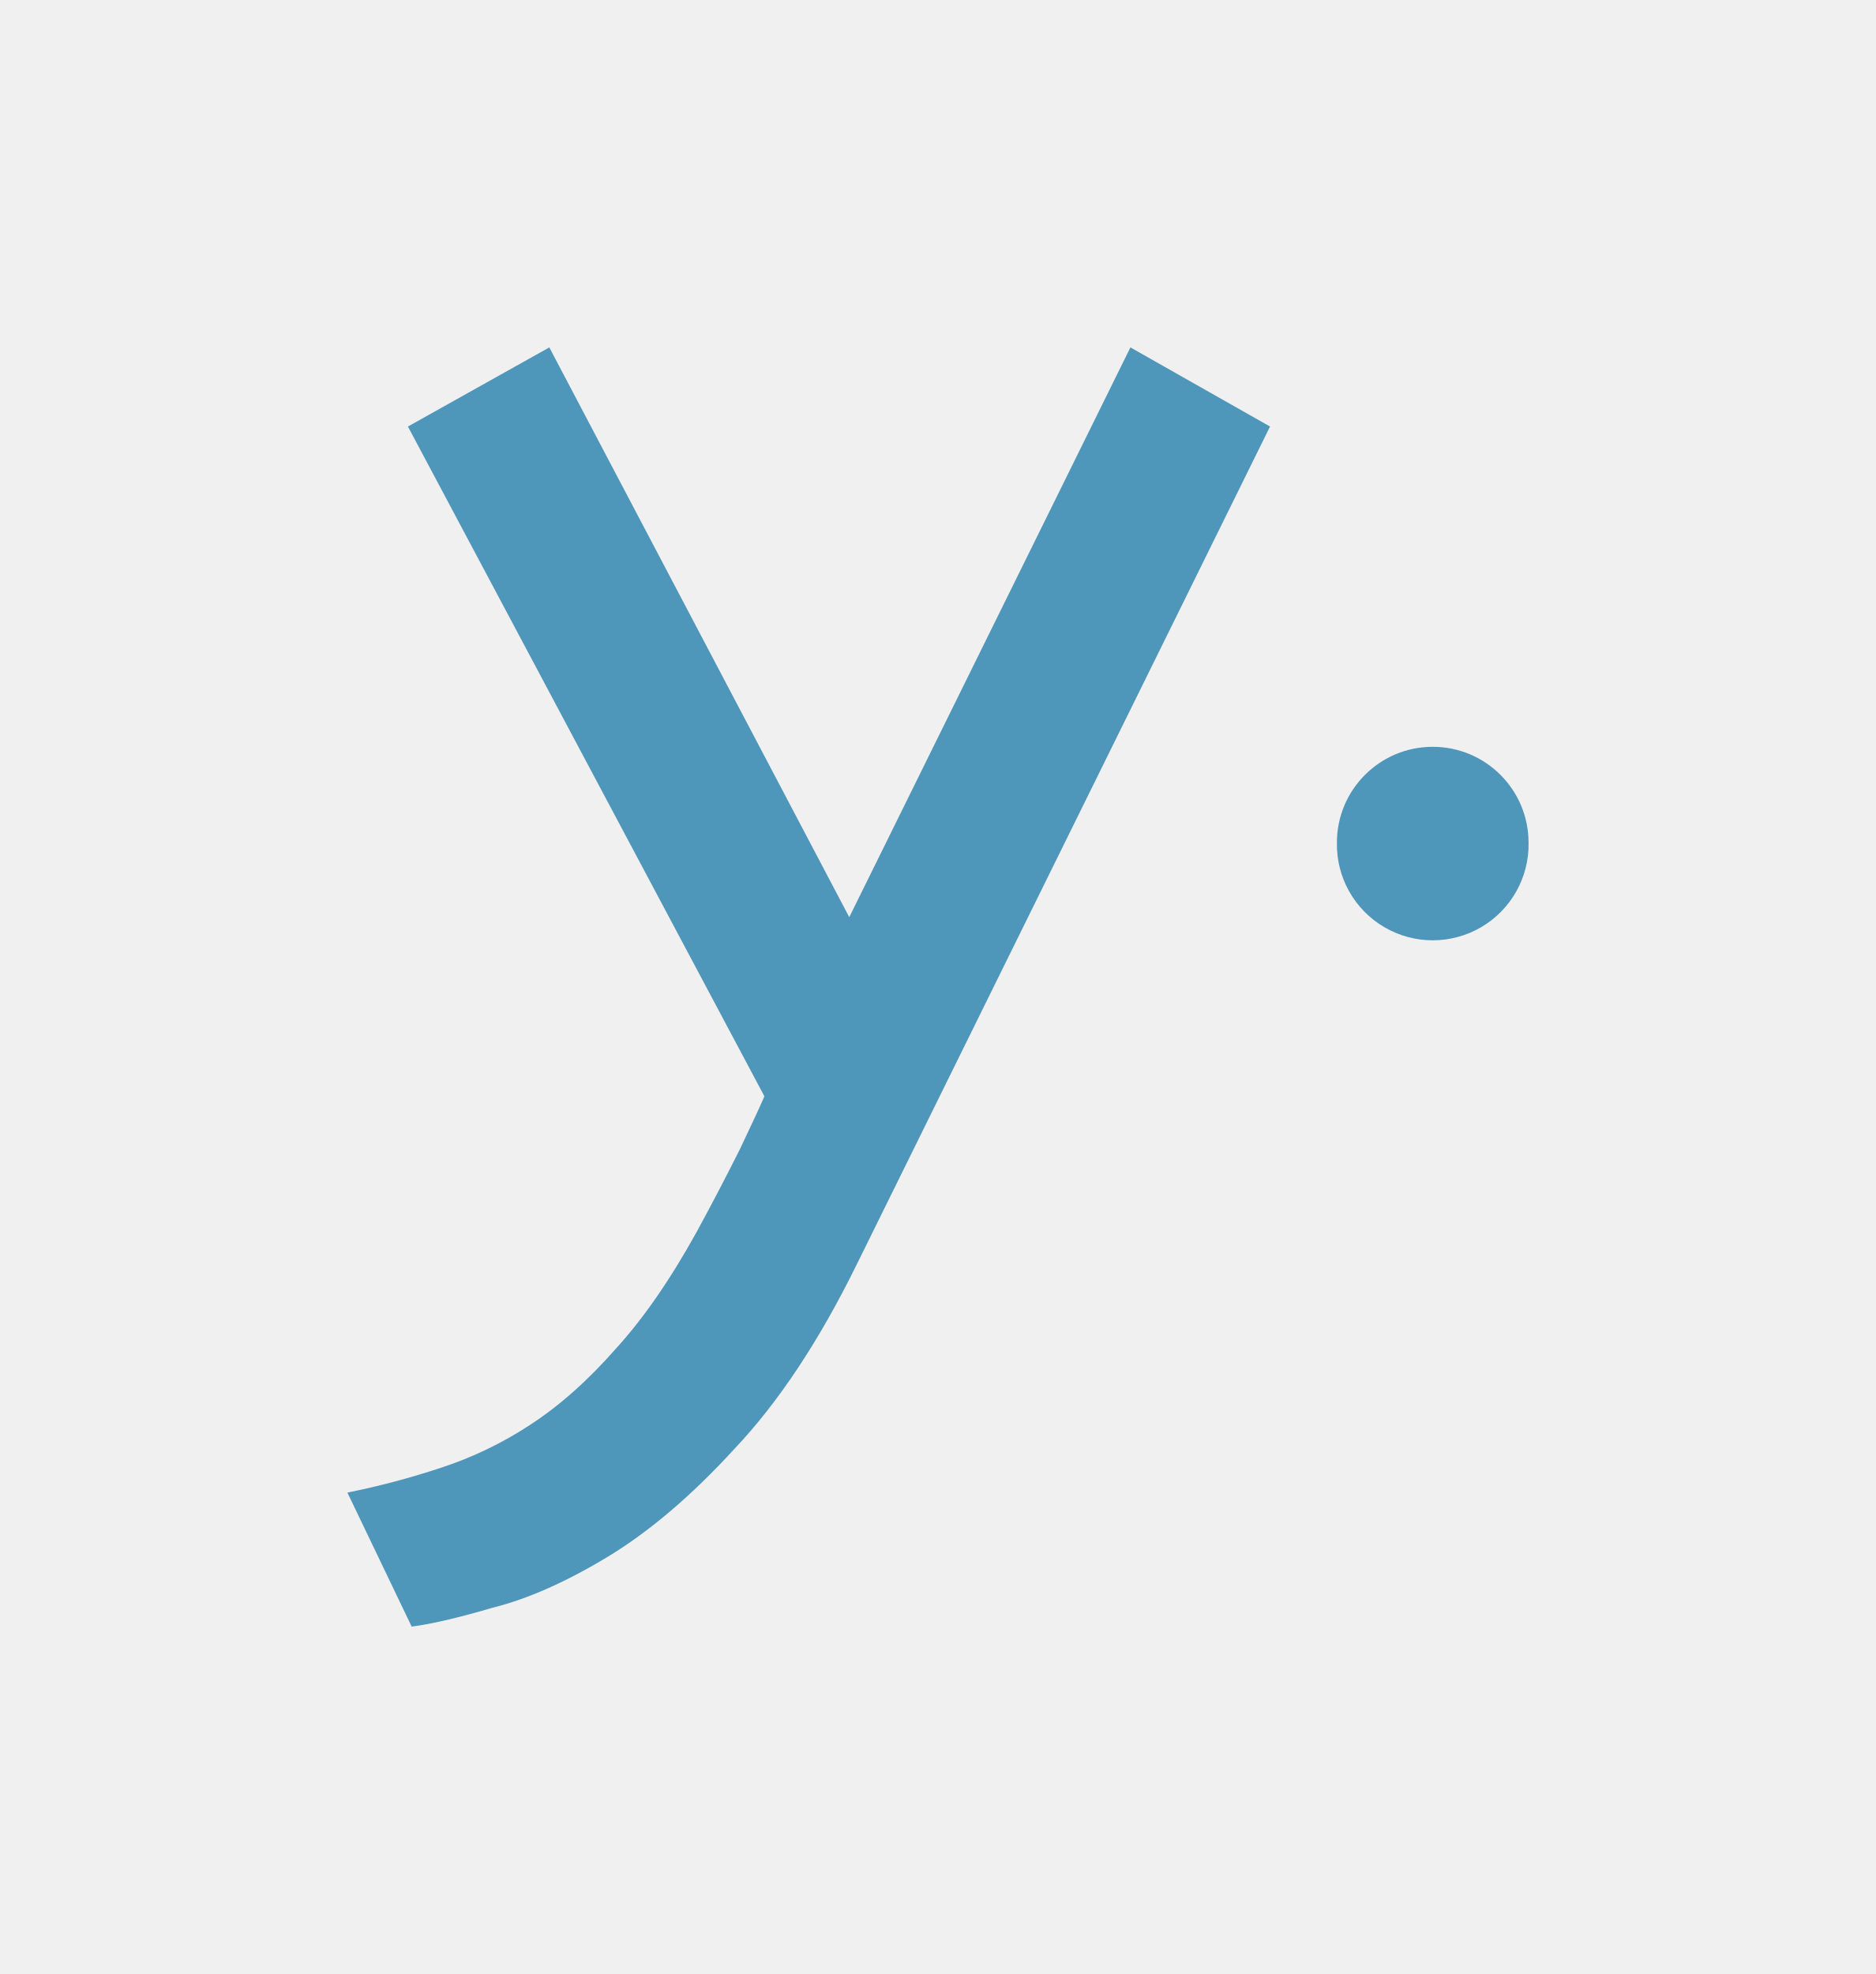
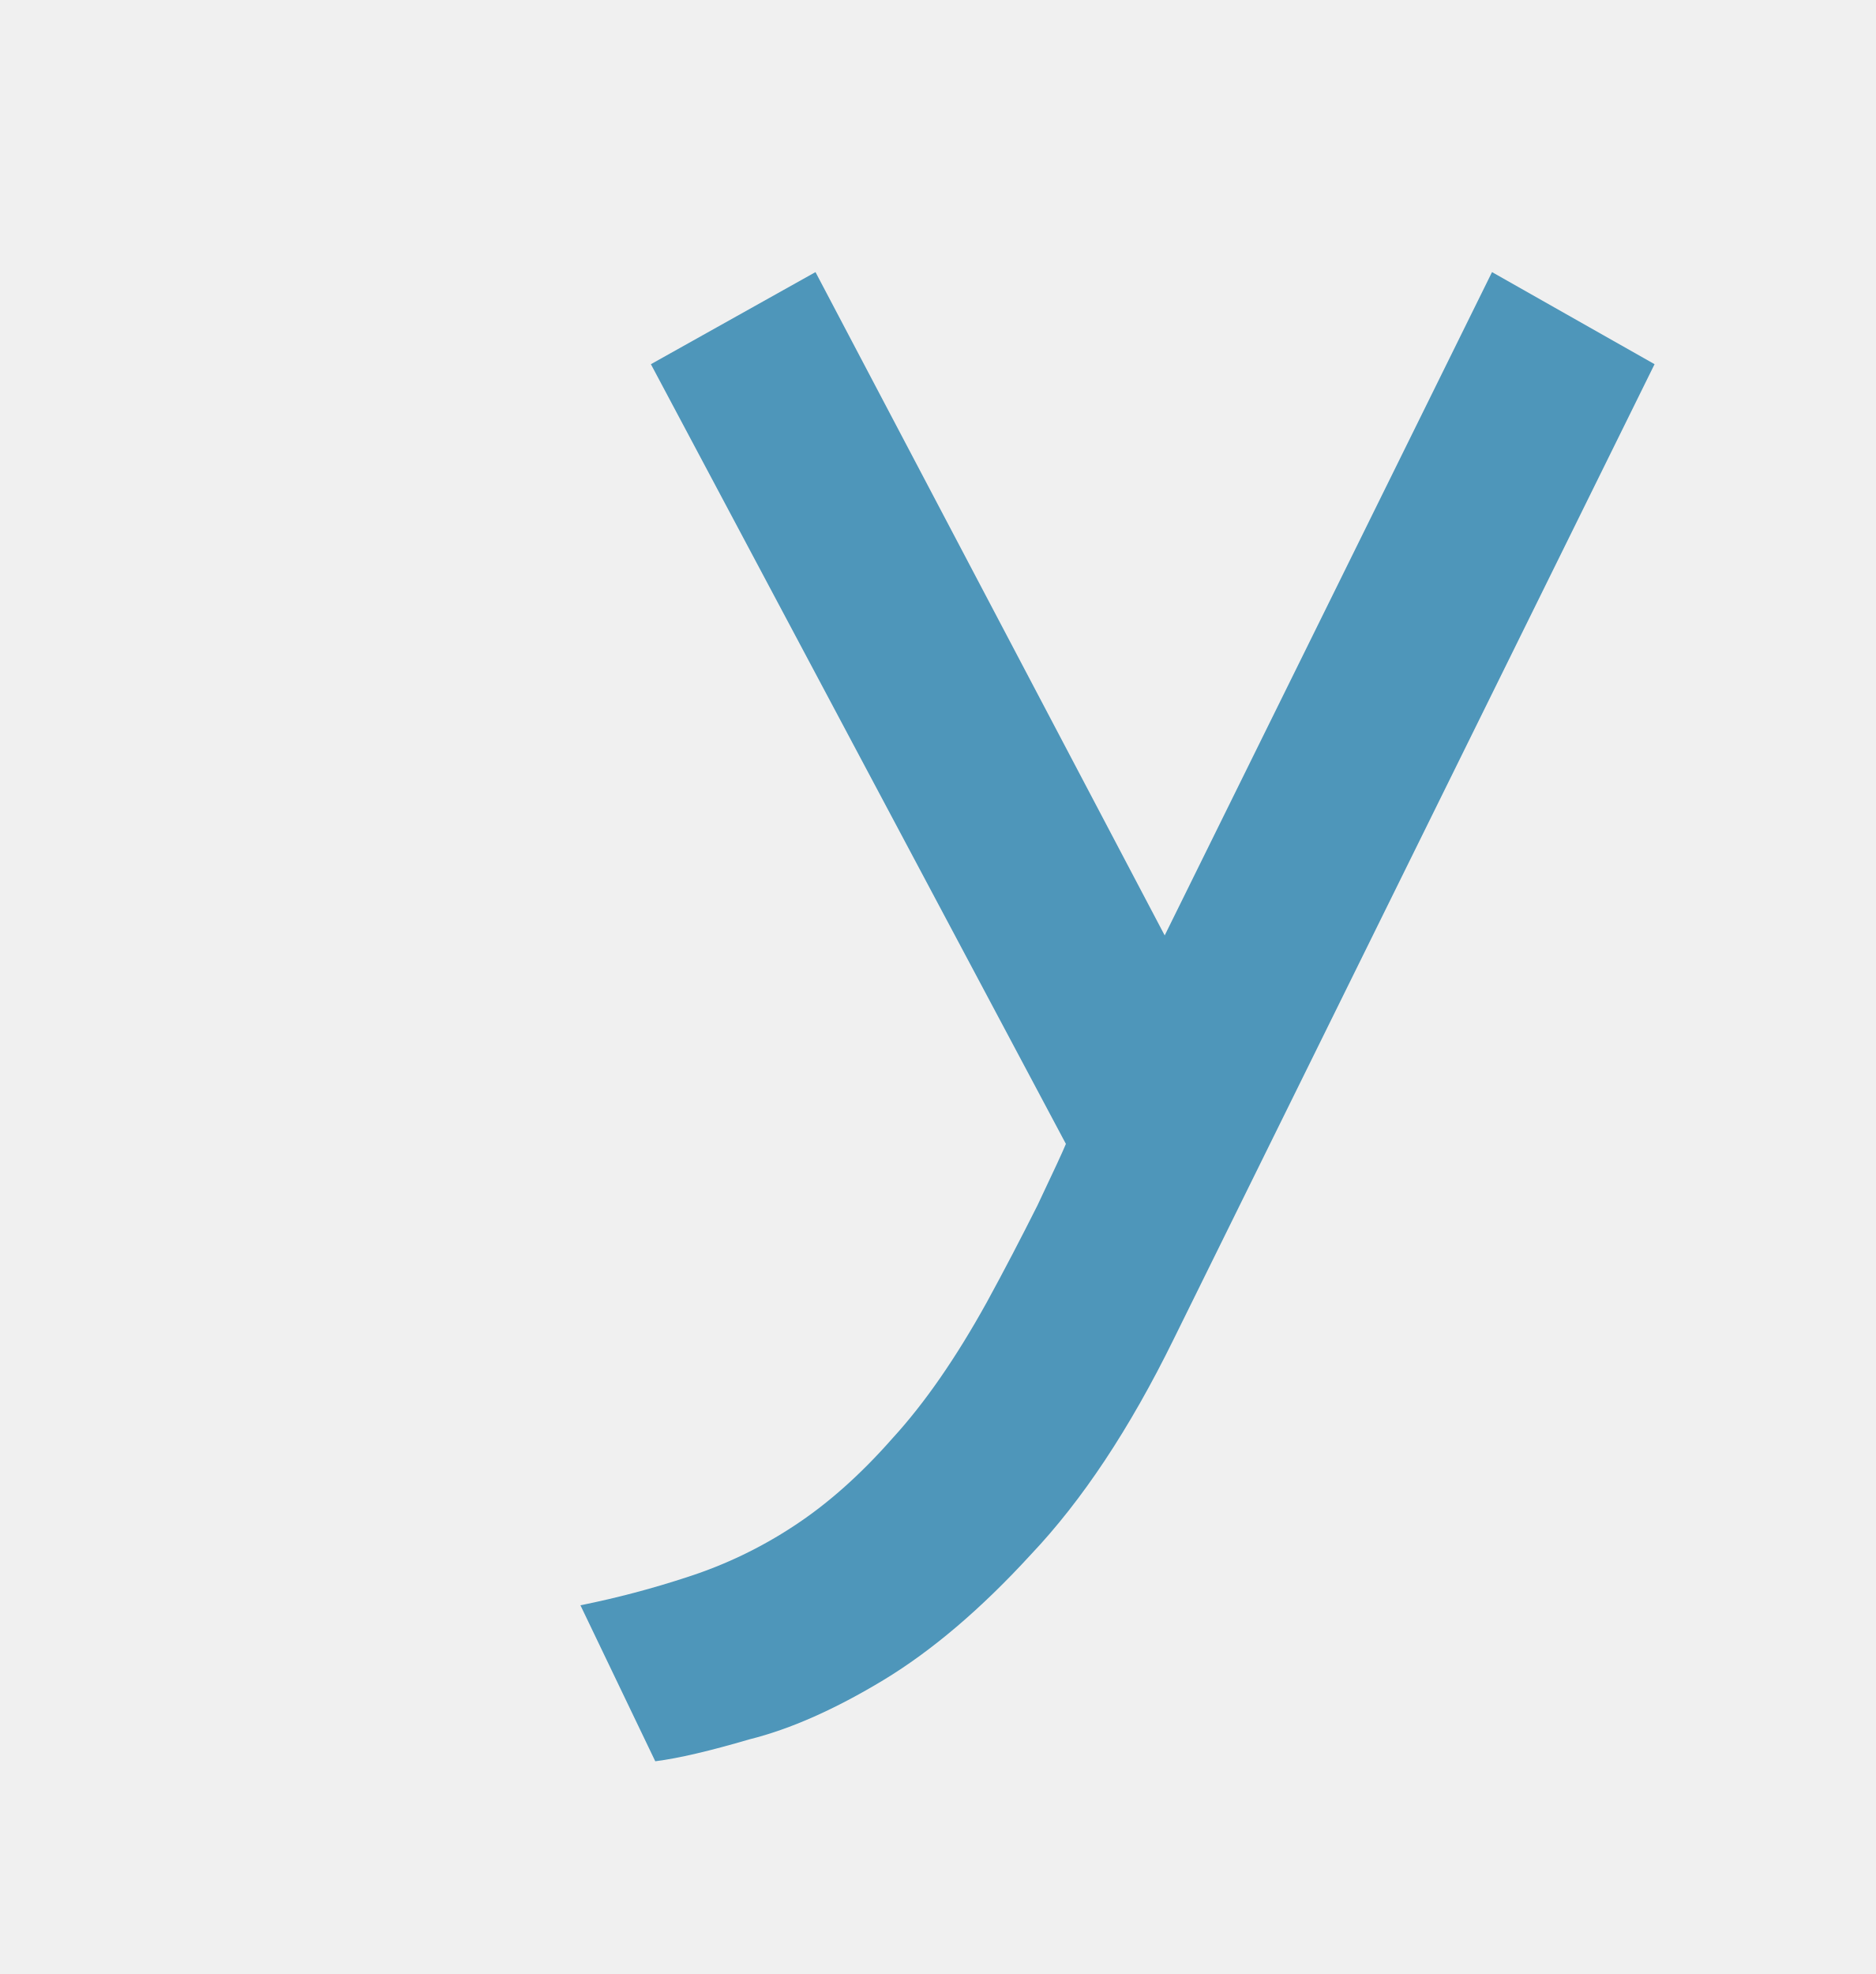
<svg xmlns="http://www.w3.org/2000/svg" width="54" height="56.819" version="1.1" id="svg8">
  <defs id="defs12" />
-   <g stroke-width="0.1" id="g6" style="fill:#4e96ba;fill-opacity:1" transform="translate(-5,-5)">
-     <path d="m 49,29.254 a 2.759,2.759 0 1 1 -5.517,0 2.758,2.758 0 1 1 5.516,0" fill="#4597d9" id="path2" style="fill:#4e96ba;fill-opacity:1" />
-     <path d="M 41.558,17.277 37.539,15 29.446,31.4 20.812,15 l -4.07,2.277 10.261,19.278 c -0.074,0.183 -0.309,0.688 -0.705,1.524 -0.4,0.796 -0.814,1.593 -1.25,2.39 -0.762,1.376 -1.536,2.495 -2.333,3.365 -0.797,0.906 -1.611,1.628 -2.447,2.173 A 10.77,10.77 0 0 1 17.665,47.257 22.98,22.98 0 0 1 15,47.962 l 1.85,3.857 c 0.58,-0.074 1.354,-0.257 2.334,-0.544 1.014,-0.253 2.116,-0.744 3.313,-1.467 1.193,-0.723 2.408,-1.755 3.636,-3.096 1.27,-1.34 2.446,-3.113 3.53,-5.32 L 41.558,17.277" fill="#fff" id="path4" style="fill:#4e96ba;fill-opacity:1" />
-   </g>
+   <path d="M 47.627,10.483 42.948,7.832 33.526,26.925 23.474,7.832 18.736,10.483 30.682,32.926 c -0.086,0.213 -0.36,0.801 -0.821,1.774 -0.466,0.927 -0.948,1.855 -1.455,2.782 -0.887,1.602 -1.788,2.905 -2.716,3.918 -0.928,1.055 -1.876,1.895 -2.849,2.53 a 12.538,12.538 0 0 1 -3.03,1.455 26.753,26.753 0 0 1 -3.103,0.821 l 2.154,4.49 c 0.675,-0.086 1.576,-0.299 2.717,-0.633 1.18,-0.295 2.463,-0.866 3.857,-1.708 1.389,-0.842 2.803,-2.043 4.233,-3.604 1.479,-1.56 2.848,-3.624 4.11,-6.194 l 13.848,-28.075" fill="#fff" id="path4" style="fill:#4e96ba;fill-opacity:1;stroke-width:0.116" />
</svg>
